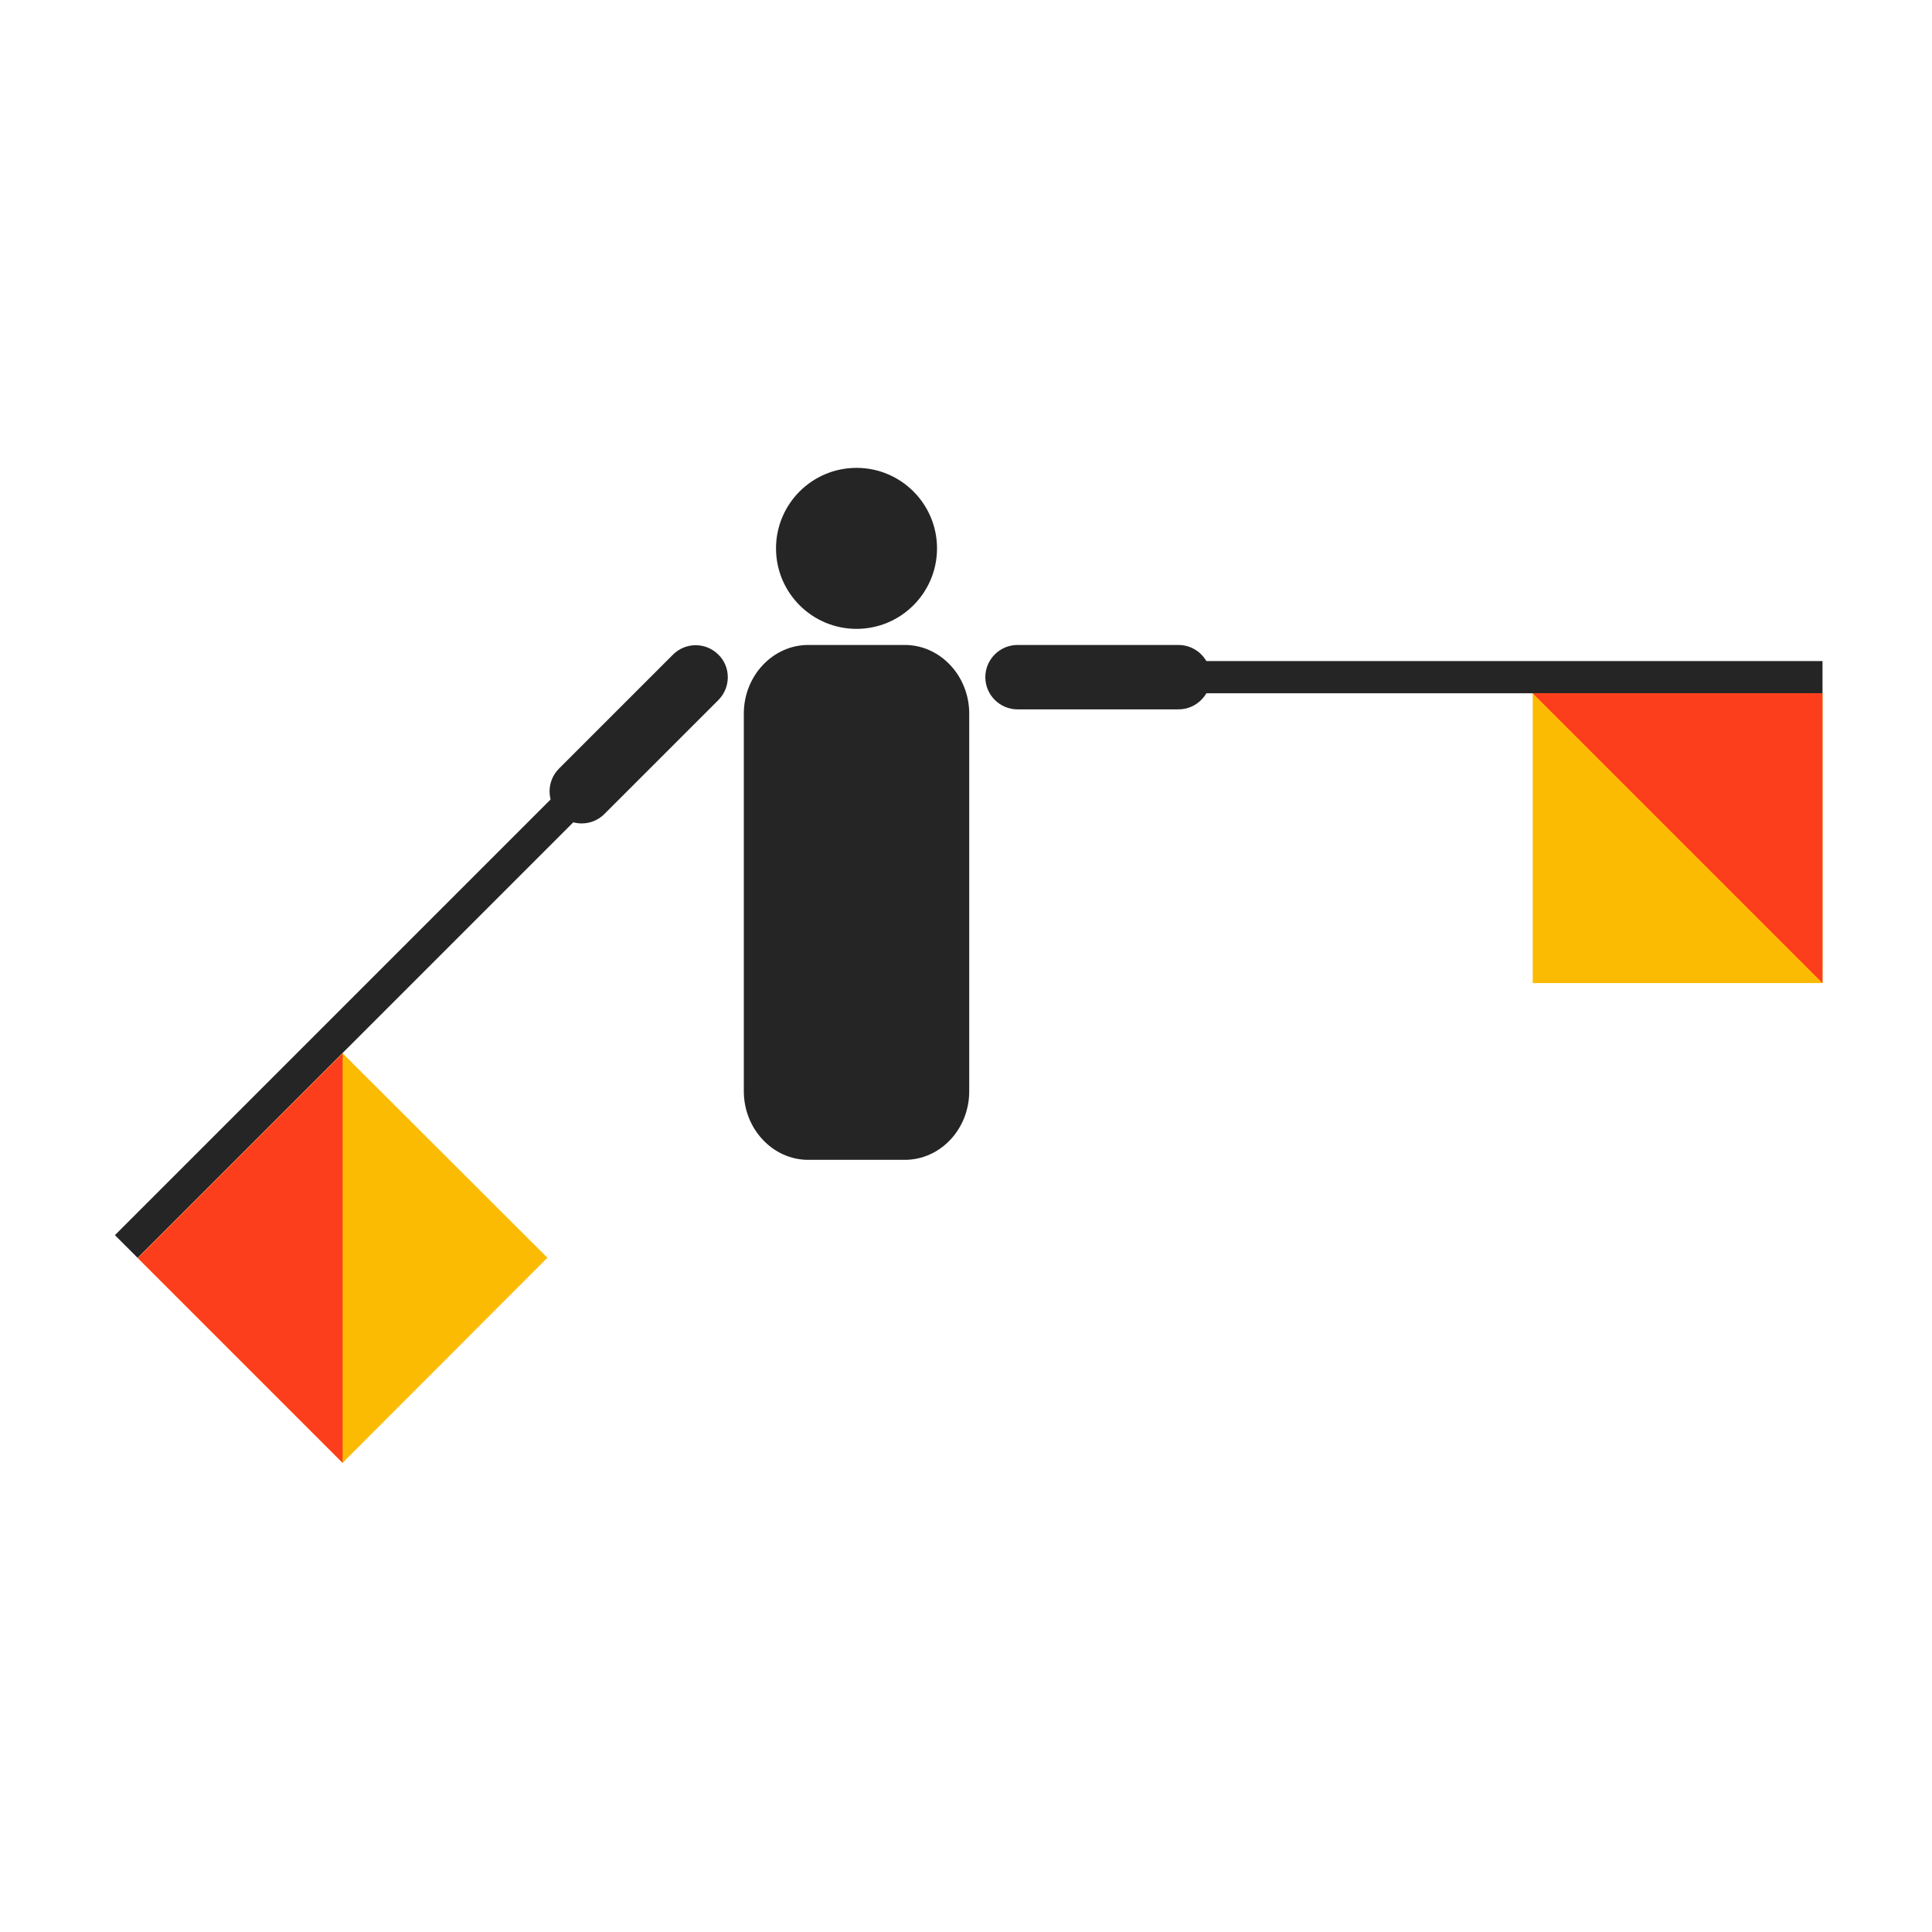
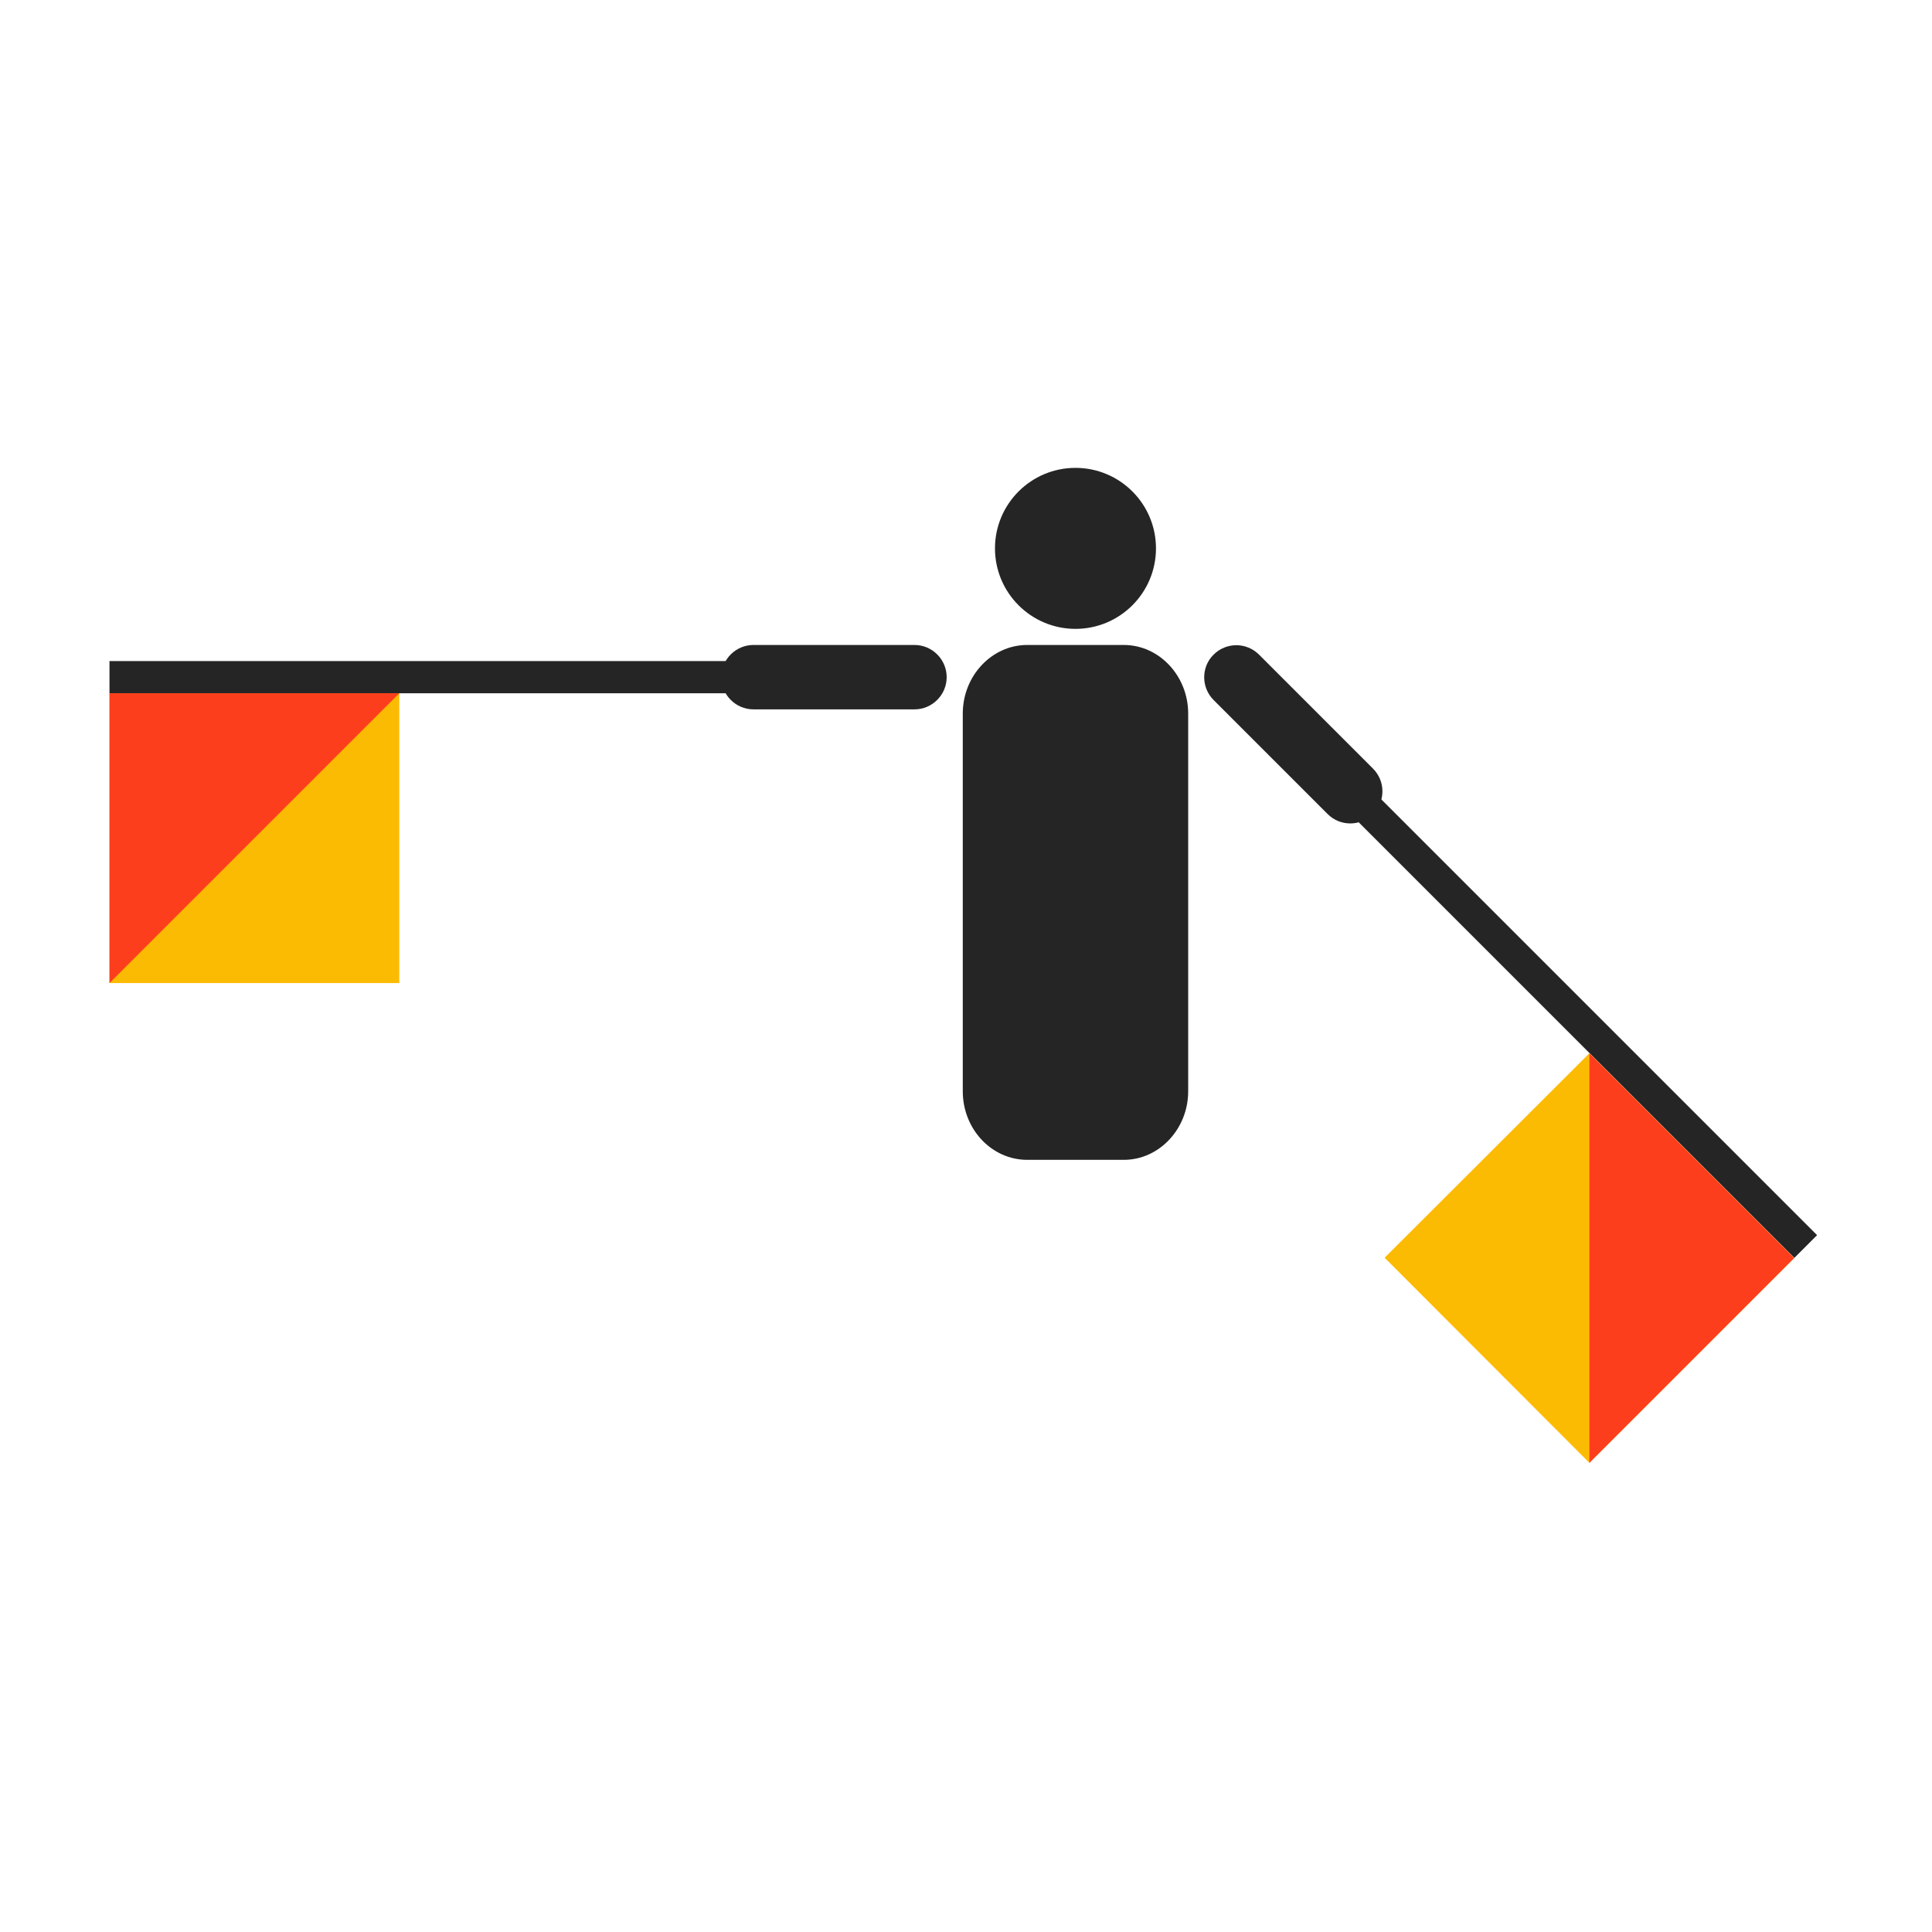
<svg xmlns="http://www.w3.org/2000/svg" width="600" height="600" viewBox="0 0 600 600" fill="none">
-   <rect width="600" height="600" fill="white" />
-   <path fill-rule="evenodd" clip-rule="evenodd" d="M291 170.3C291 184.1 279.8 195.3 266 195.3C252.2 195.3 241 184.1 241 170.3C241 156.5 252.2 145.3 266 145.3C279.8 145.3 291 156.5 291 170.3Z" fill="#252525" />
-   <path fill-rule="evenodd" clip-rule="evenodd" d="M251 200.3H281C292 200.3 301 209.9 301 221.6V338.9C301 350.7 292 360.2 281 360.2H251C240 360.2 231 350.6 231 338.9V221.6C231 209.9 240 200.3 251 200.3Z" fill="#252525" />
-   <path fill-rule="evenodd" clip-rule="evenodd" d="M316 200.3H366C371.5 200.3 376 204.8 376 210.3C376 215.8 371.5 220.3 366 220.3H316C310.5 220.3 306 215.8 306 210.3C306 204.8 310.5 200.3 316 200.3Z" fill="#252525" />
-   <path d="M566 205.3H366V215.3H566V205.3Z" fill="#252525" />
-   <path fill-rule="evenodd" clip-rule="evenodd" d="M476 305.3V215.3H566V305.3H476Z" fill="#FCBB03" />
-   <path fill-rule="evenodd" clip-rule="evenodd" d="M476 215.3H566V305.3L476 215.3Z" fill="#FD3E1D" />
-   <path fill-rule="evenodd" clip-rule="evenodd" d="M223.099 217.4L187.699 252.8C183.799 256.7 177.499 256.7 173.599 252.8C169.699 248.9 169.699 242.6 173.599 238.7L208.999 203.3C212.899 199.4 219.199 199.4 223.099 203.3C226.999 207.1 226.999 213.5 223.099 217.4Z" fill="#252525" />
-   <path d="M177.106 242.168L35.685 383.588L42.757 390.659L184.177 249.239L177.106 242.168Z" fill="#252525" />
-   <path fill-rule="evenodd" clip-rule="evenodd" d="M169.999 390.6L106.399 454.3L42.799 390.7L106.399 327.1L169.999 390.6Z" fill="#FCBB03" />
-   <path fill-rule="evenodd" clip-rule="evenodd" d="M106.399 454.3L42.799 390.7L106.399 327.1V454.3Z" fill="#FD3E1D" />
+   <rect width="600" height="600" transform="matrix(-1 0 0 1 600 0)" fill="white" />
+   <path fill-rule="evenodd" clip-rule="evenodd" d="M309 170.3C309 184.1 320.2 195.3 334 195.3C347.8 195.3 359 184.1 359 170.3C359 156.5 347.8 145.3 334 145.3C320.2 145.3 309 156.5 309 170.3Z" fill="#252525" />
+   <path fill-rule="evenodd" clip-rule="evenodd" d="M349 200.3H319C308 200.3 299 209.9 299 221.6V338.9C299 350.7 308 360.2 319 360.2H349C360 360.2 369 350.6 369 338.9V221.6C369 209.9 360 200.3 349 200.3Z" fill="#252525" />
+   <path fill-rule="evenodd" clip-rule="evenodd" d="M284 200.3H234C228.5 200.3 224 204.8 224 210.3C224 215.8 228.5 220.3 234 220.3H284C289.5 220.3 294 215.8 294 210.3C294 204.8 289.5 200.3 284 200.3Z" fill="#252525" />
+   <path d="M34 205.3H234V215.3H34V205.3Z" fill="#252525" />
+   <path fill-rule="evenodd" clip-rule="evenodd" d="M124 305.3V215.3H34V305.3H124Z" fill="#FCBB03" />
+   <path fill-rule="evenodd" clip-rule="evenodd" d="M124 215.3H34V305.3L124 215.3Z" fill="#FD3E1D" />
+   <path fill-rule="evenodd" clip-rule="evenodd" d="M376.899 217.4L412.299 252.8C416.199 256.7 422.499 256.7 426.399 252.8C430.299 248.9 430.299 242.6 426.399 238.7L390.999 203.3C387.099 199.4 380.799 199.4 376.899 203.3C372.999 207.1 372.999 213.5 376.899 217.4Z" fill="#252525" />
+   <path d="M422.893 242.168L564.313 383.588L557.242 390.659L415.822 249.239L422.893 242.168Z" fill="#252525" />
+   <path fill-rule="evenodd" clip-rule="evenodd" d="M429.999 390.6L493.599 454.3L557.199 390.7L493.599 327.1L429.999 390.6Z" fill="#FCBB03" />
+   <path fill-rule="evenodd" clip-rule="evenodd" d="M493.599 454.3L557.199 390.7L493.599 327.1V454.3Z" fill="#FD3E1D" />
</svg>
